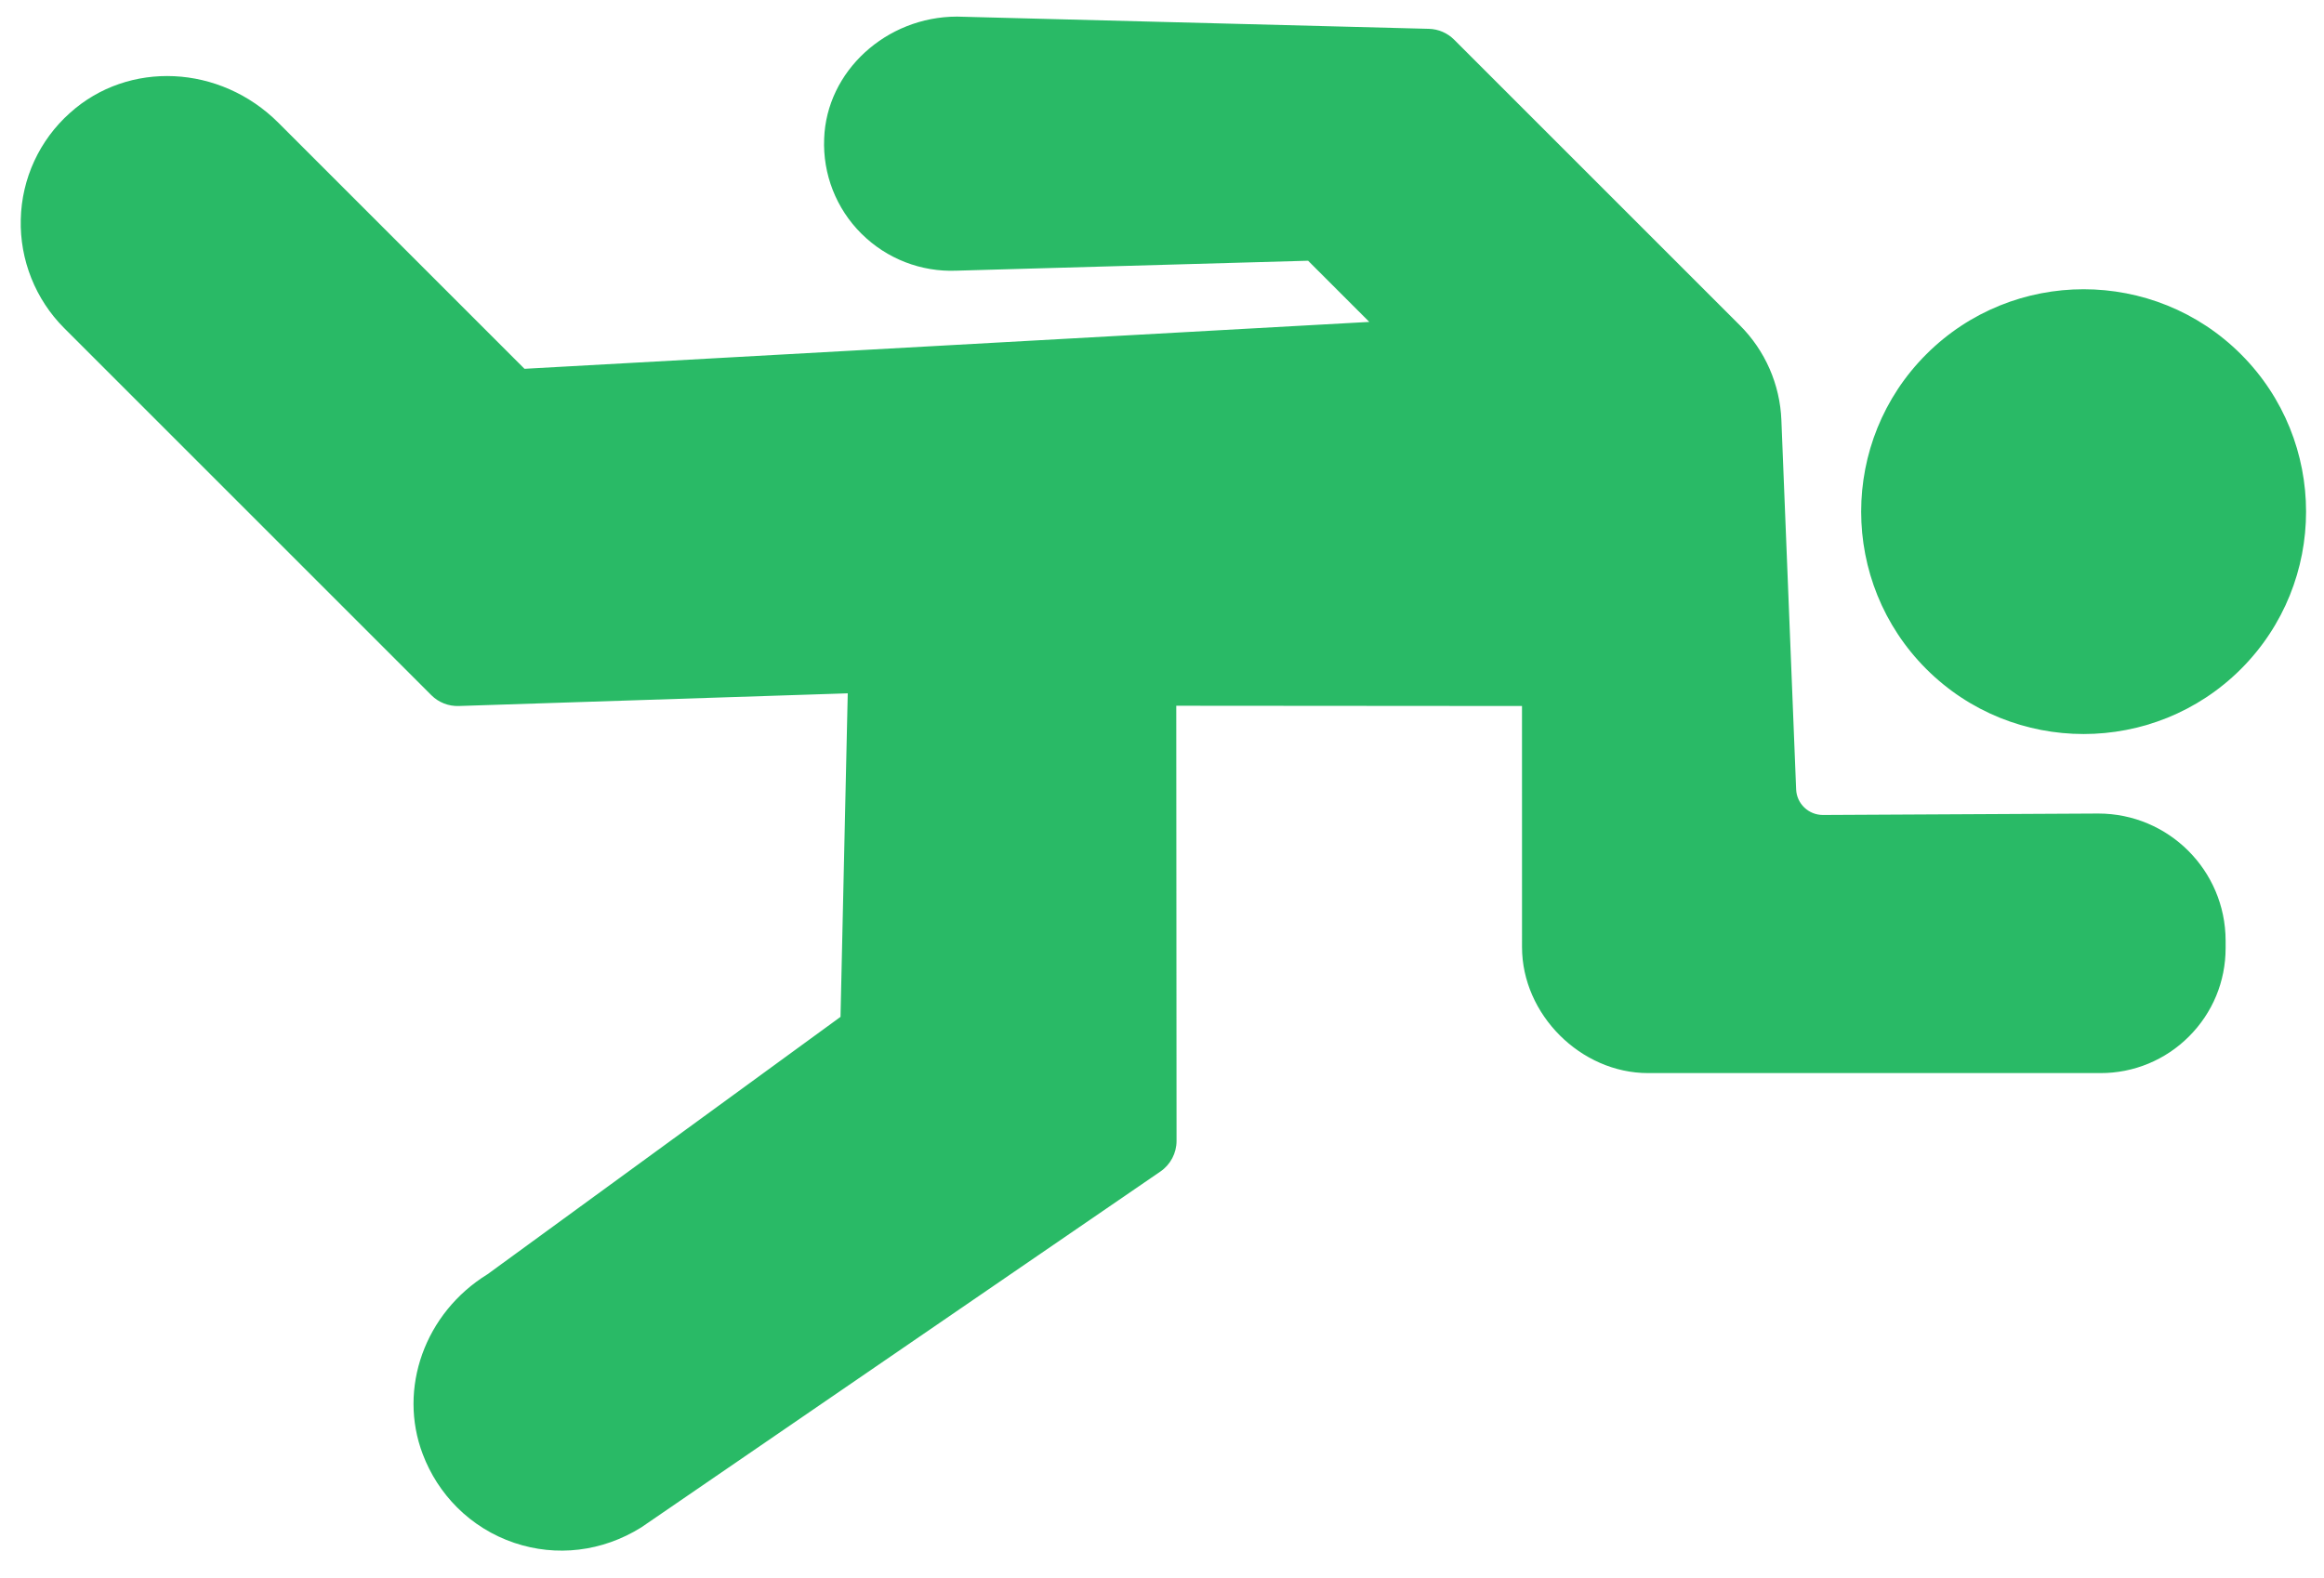
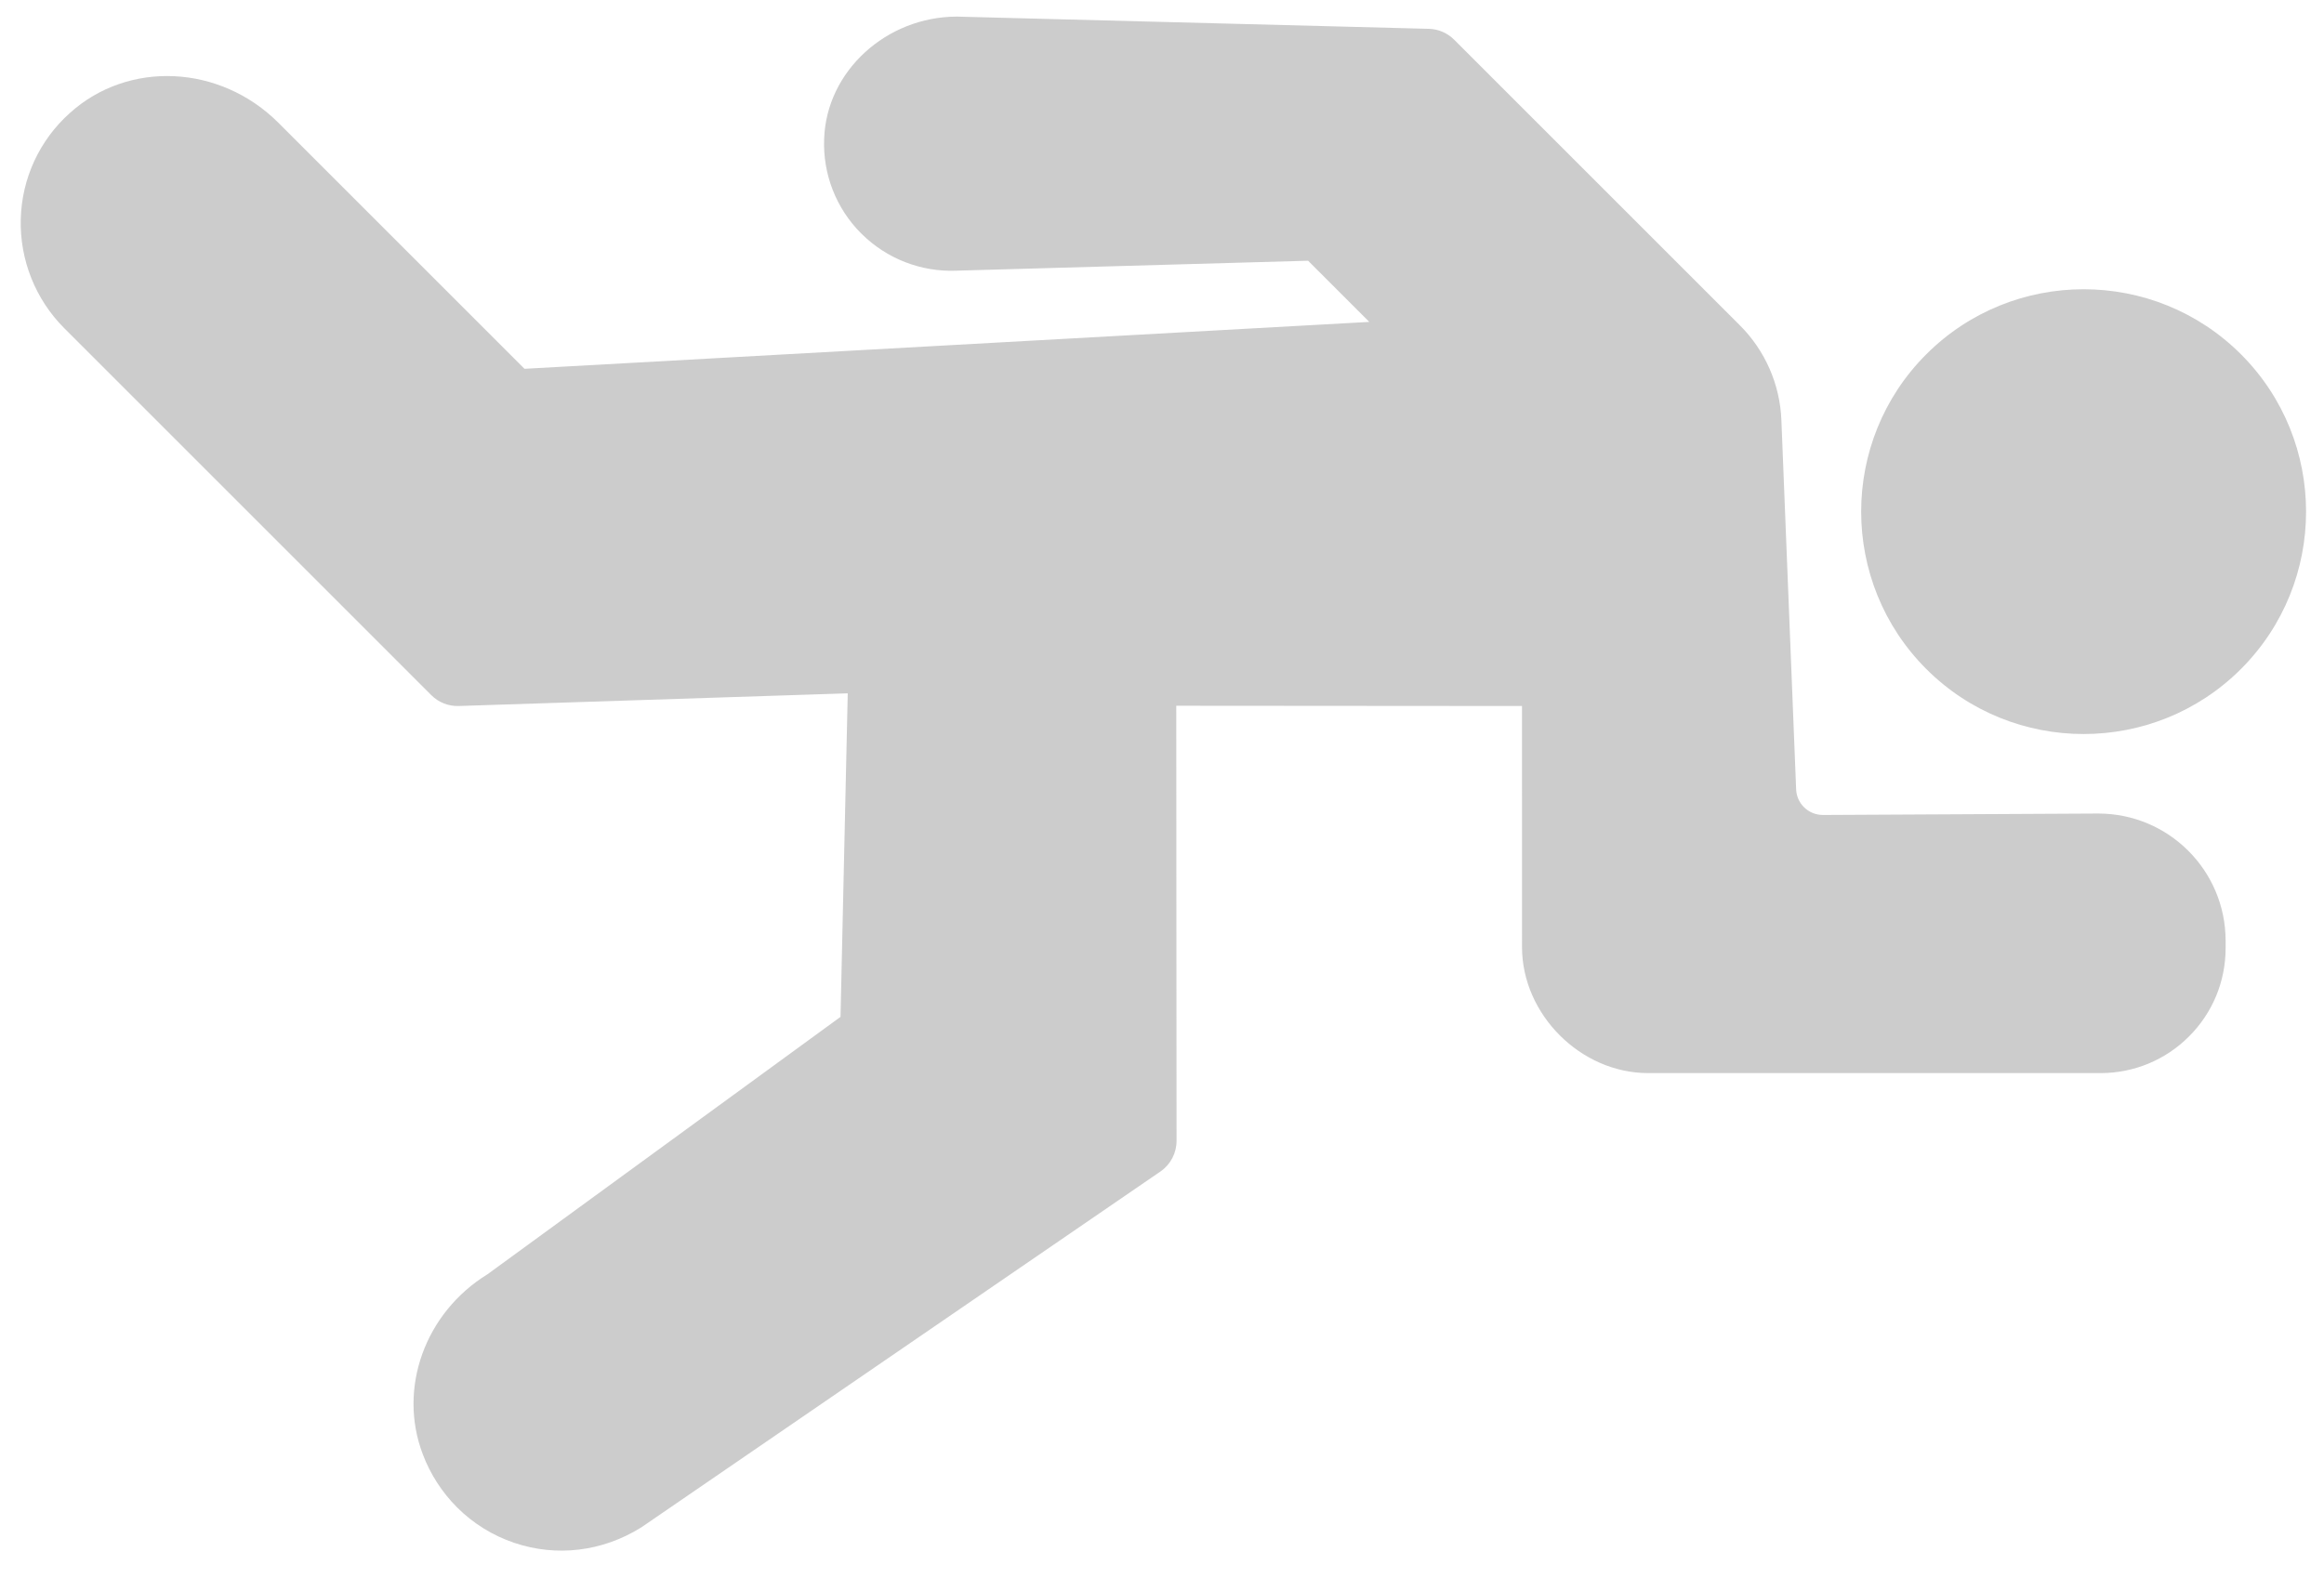
<svg xmlns="http://www.w3.org/2000/svg" width="81" height="55">
-   <path d="m33.357.579 16.447.426c.33.009.645.144.88.38l9.953 9.953a4.946 4.946 0 0 1 1.451 3.311l.514 12.87c.02.503.433.895.937.894l9.595-.05a4.438 4.438 0 0 1 4.437 4.43v.26c0 1.164-.453 2.259-1.277 3.082a4.334 4.334 0 0 1-3.083 1.277h-15.77c-2.347 0-4.393-2.045-4.393-4.393l-.001-8.405-12.05-.009.01 15.17c.001.426-.21.826-.56 1.067l-18.098 12.41c-1.363.849-2.958 1.033-4.426.537a5.147 5.147 0 0 1-1.994-1.237 5.247 5.247 0 0 1-1.193-1.85c-.875-2.293.074-4.934 2.256-6.277l12.303-8.973.252-11.28-13.556.442a1.291 1.291 0 0 1-.957-.377L2.237 11.439c-1-.999-1.55-2.38-1.513-3.792a5.124 5.124 0 0 1 1.714-3.71c2.042-1.84 5.234-1.688 7.267.345l8.576 8.576 29.444-1.635-2.133-2.133-12.263.347a4.434 4.434 0 0 1-3.294-1.28l-.016-.015a4.409 4.409 0 0 1-1.294-3.307c.08-2.347 2.16-4.255 4.632-4.256Zm33.78 11.774c3.025-3.025 7.945-3.025 10.97 0 3.024 3.025 3.024 7.944 0 10.97-3.025 3.024-7.945 3.024-10.97 0-3.024-3.026-3.025-7.945 0-10.97Z" fill="#29BA66" fill-rule="nonzero" />
+   <path d="m33.357.579 16.447.426c.33.009.645.144.88.38l9.953 9.953a4.946 4.946 0 0 1 1.451 3.311l.514 12.87c.02.503.433.895.937.894l9.595-.05a4.438 4.438 0 0 1 4.437 4.43v.26c0 1.164-.453 2.259-1.277 3.082a4.334 4.334 0 0 1-3.083 1.277h-15.77c-2.347 0-4.393-2.045-4.393-4.393l-.001-8.405-12.05-.009.01 15.17c.001.426-.21.826-.56 1.067l-18.098 12.41c-1.363.849-2.958 1.033-4.426.537a5.147 5.147 0 0 1-1.994-1.237 5.247 5.247 0 0 1-1.193-1.85c-.875-2.293.074-4.934 2.256-6.277l12.303-8.973.252-11.28-13.556.442a1.291 1.291 0 0 1-.957-.377L2.237 11.439c-1-.999-1.55-2.38-1.513-3.792a5.124 5.124 0 0 1 1.714-3.71c2.042-1.84 5.234-1.688 7.267.345l8.576 8.576 29.444-1.635-2.133-2.133-12.263.347a4.434 4.434 0 0 1-3.294-1.28l-.016-.015a4.409 4.409 0 0 1-1.294-3.307c.08-2.347 2.16-4.255 4.632-4.256Zm33.78 11.774c3.025-3.025 7.945-3.025 10.97 0 3.024 3.025 3.024 7.944 0 10.97-3.025 3.024-7.945 3.024-10.97 0-3.024-3.026-3.025-7.945 0-10.97Z" fill="rgba(0, 0, 0, 0.2)" fill-rule="nonzero" />
</svg>
